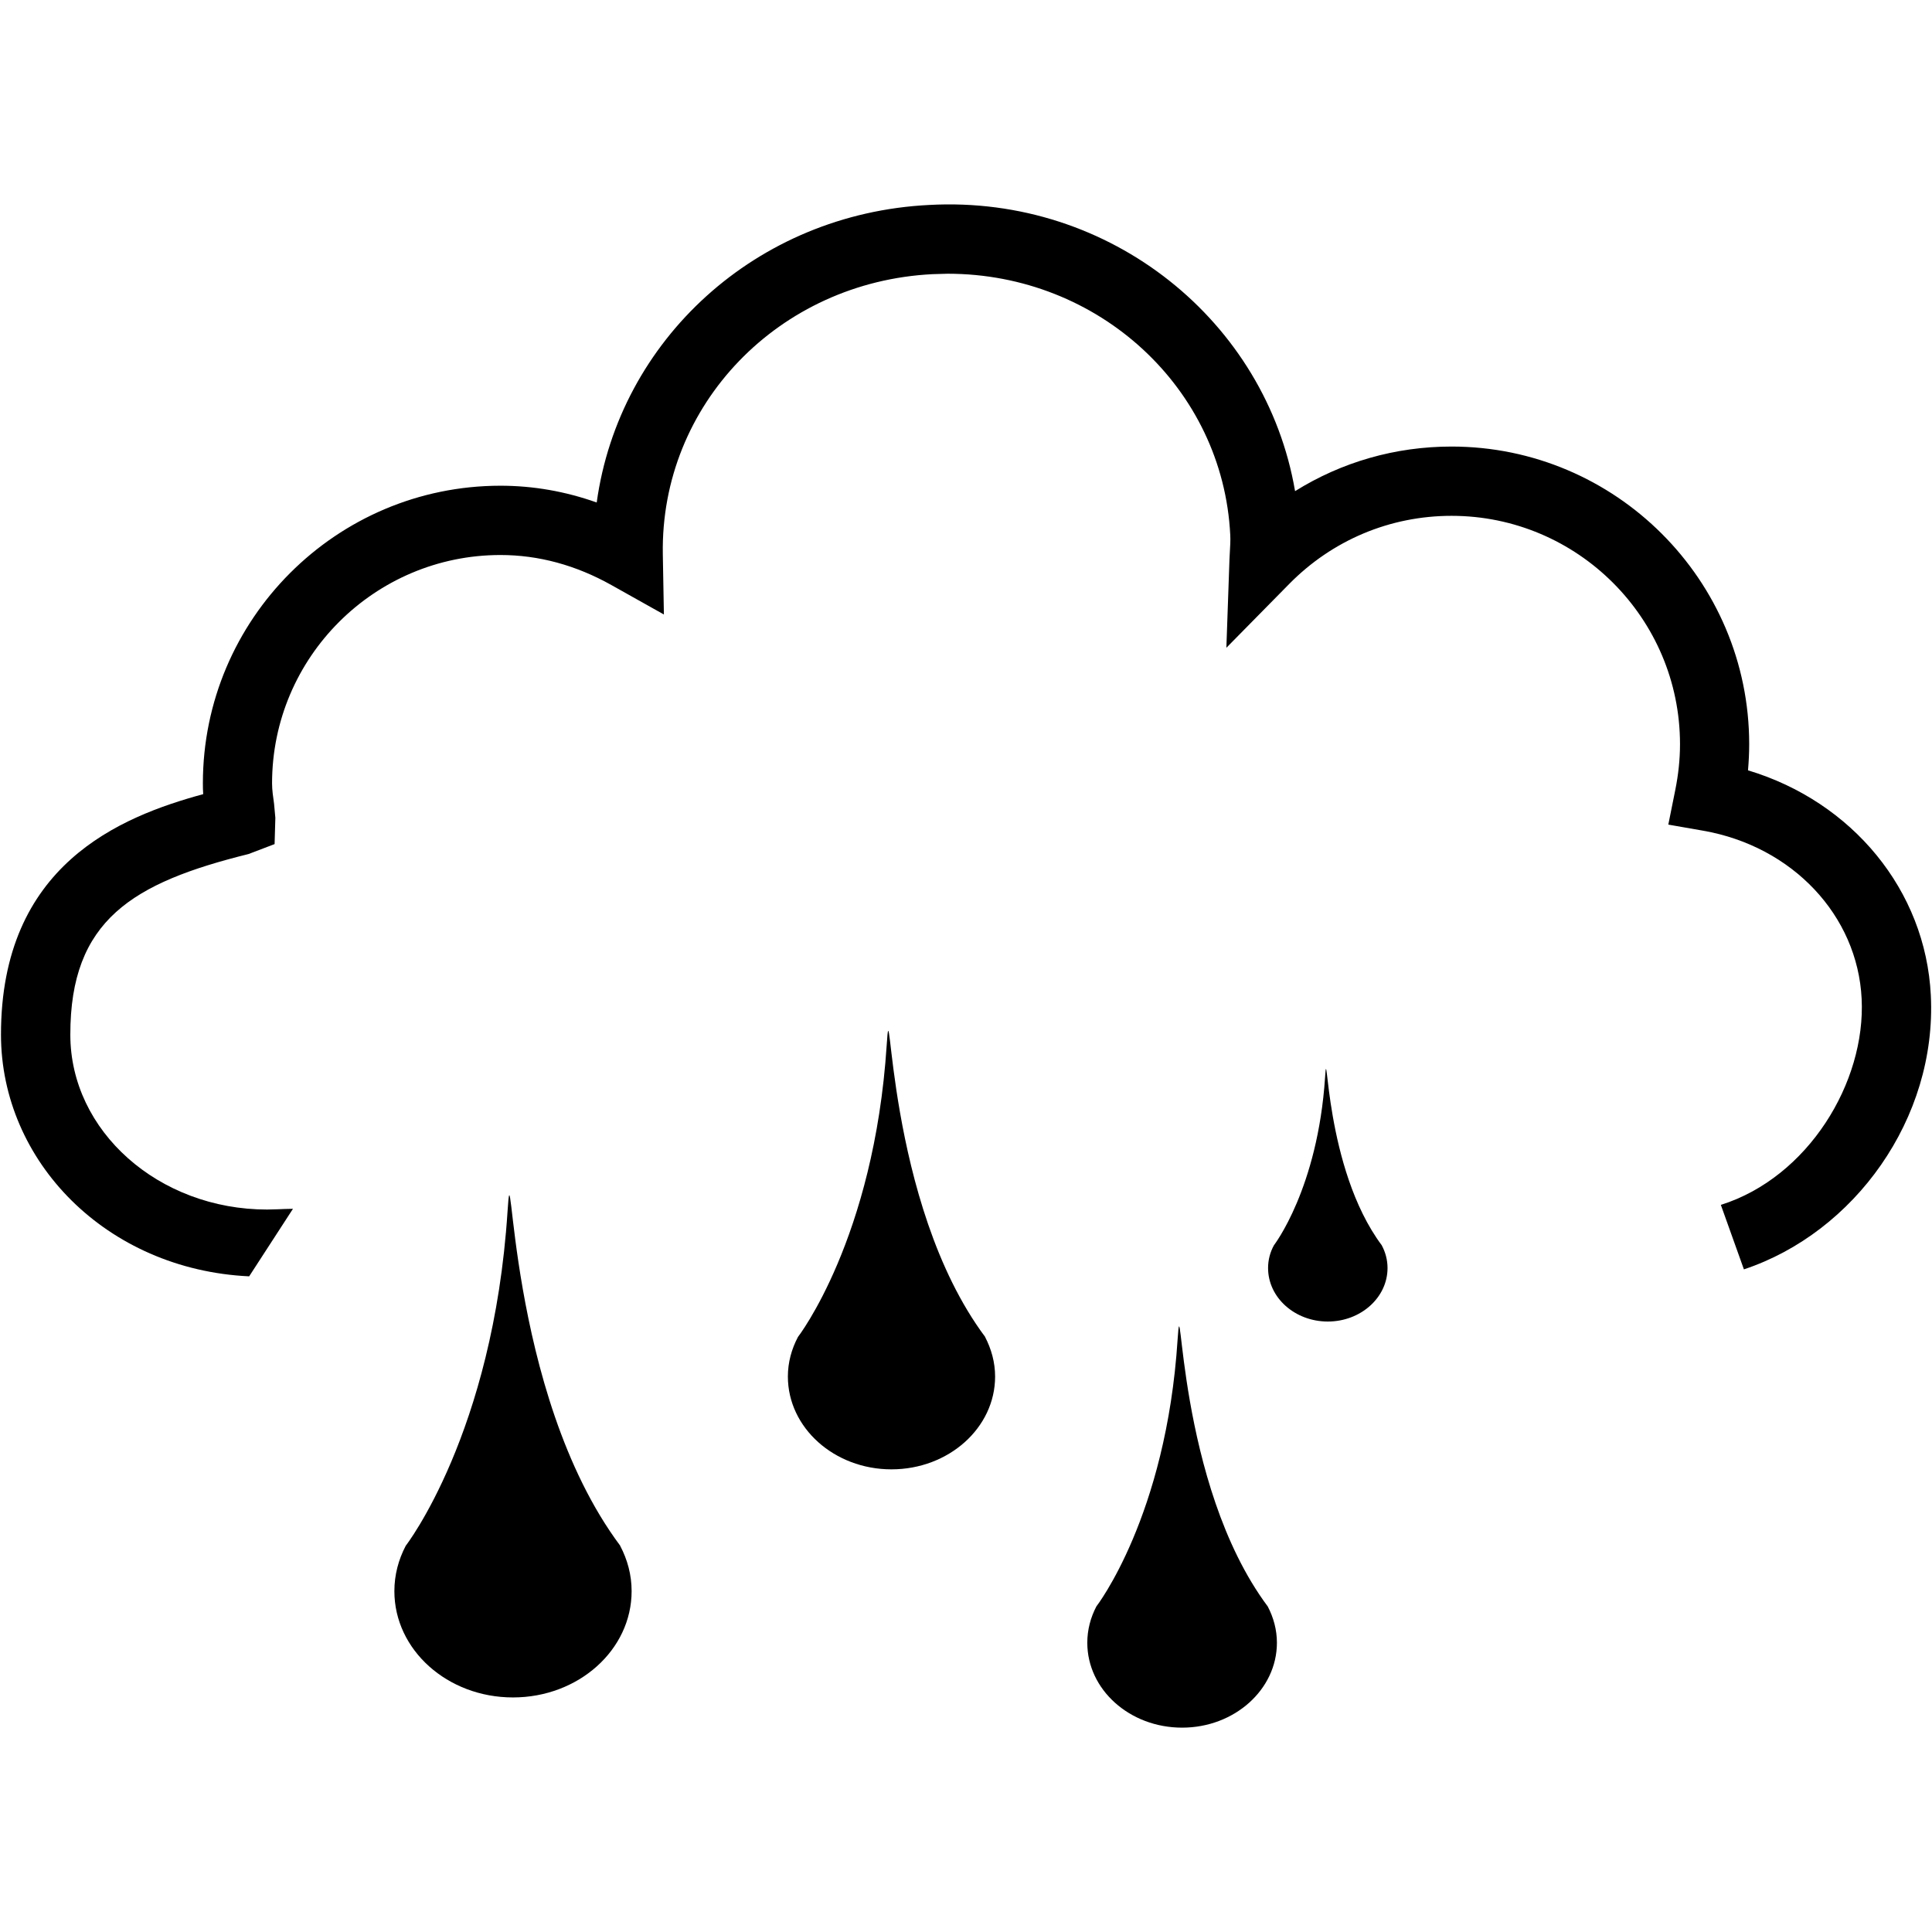
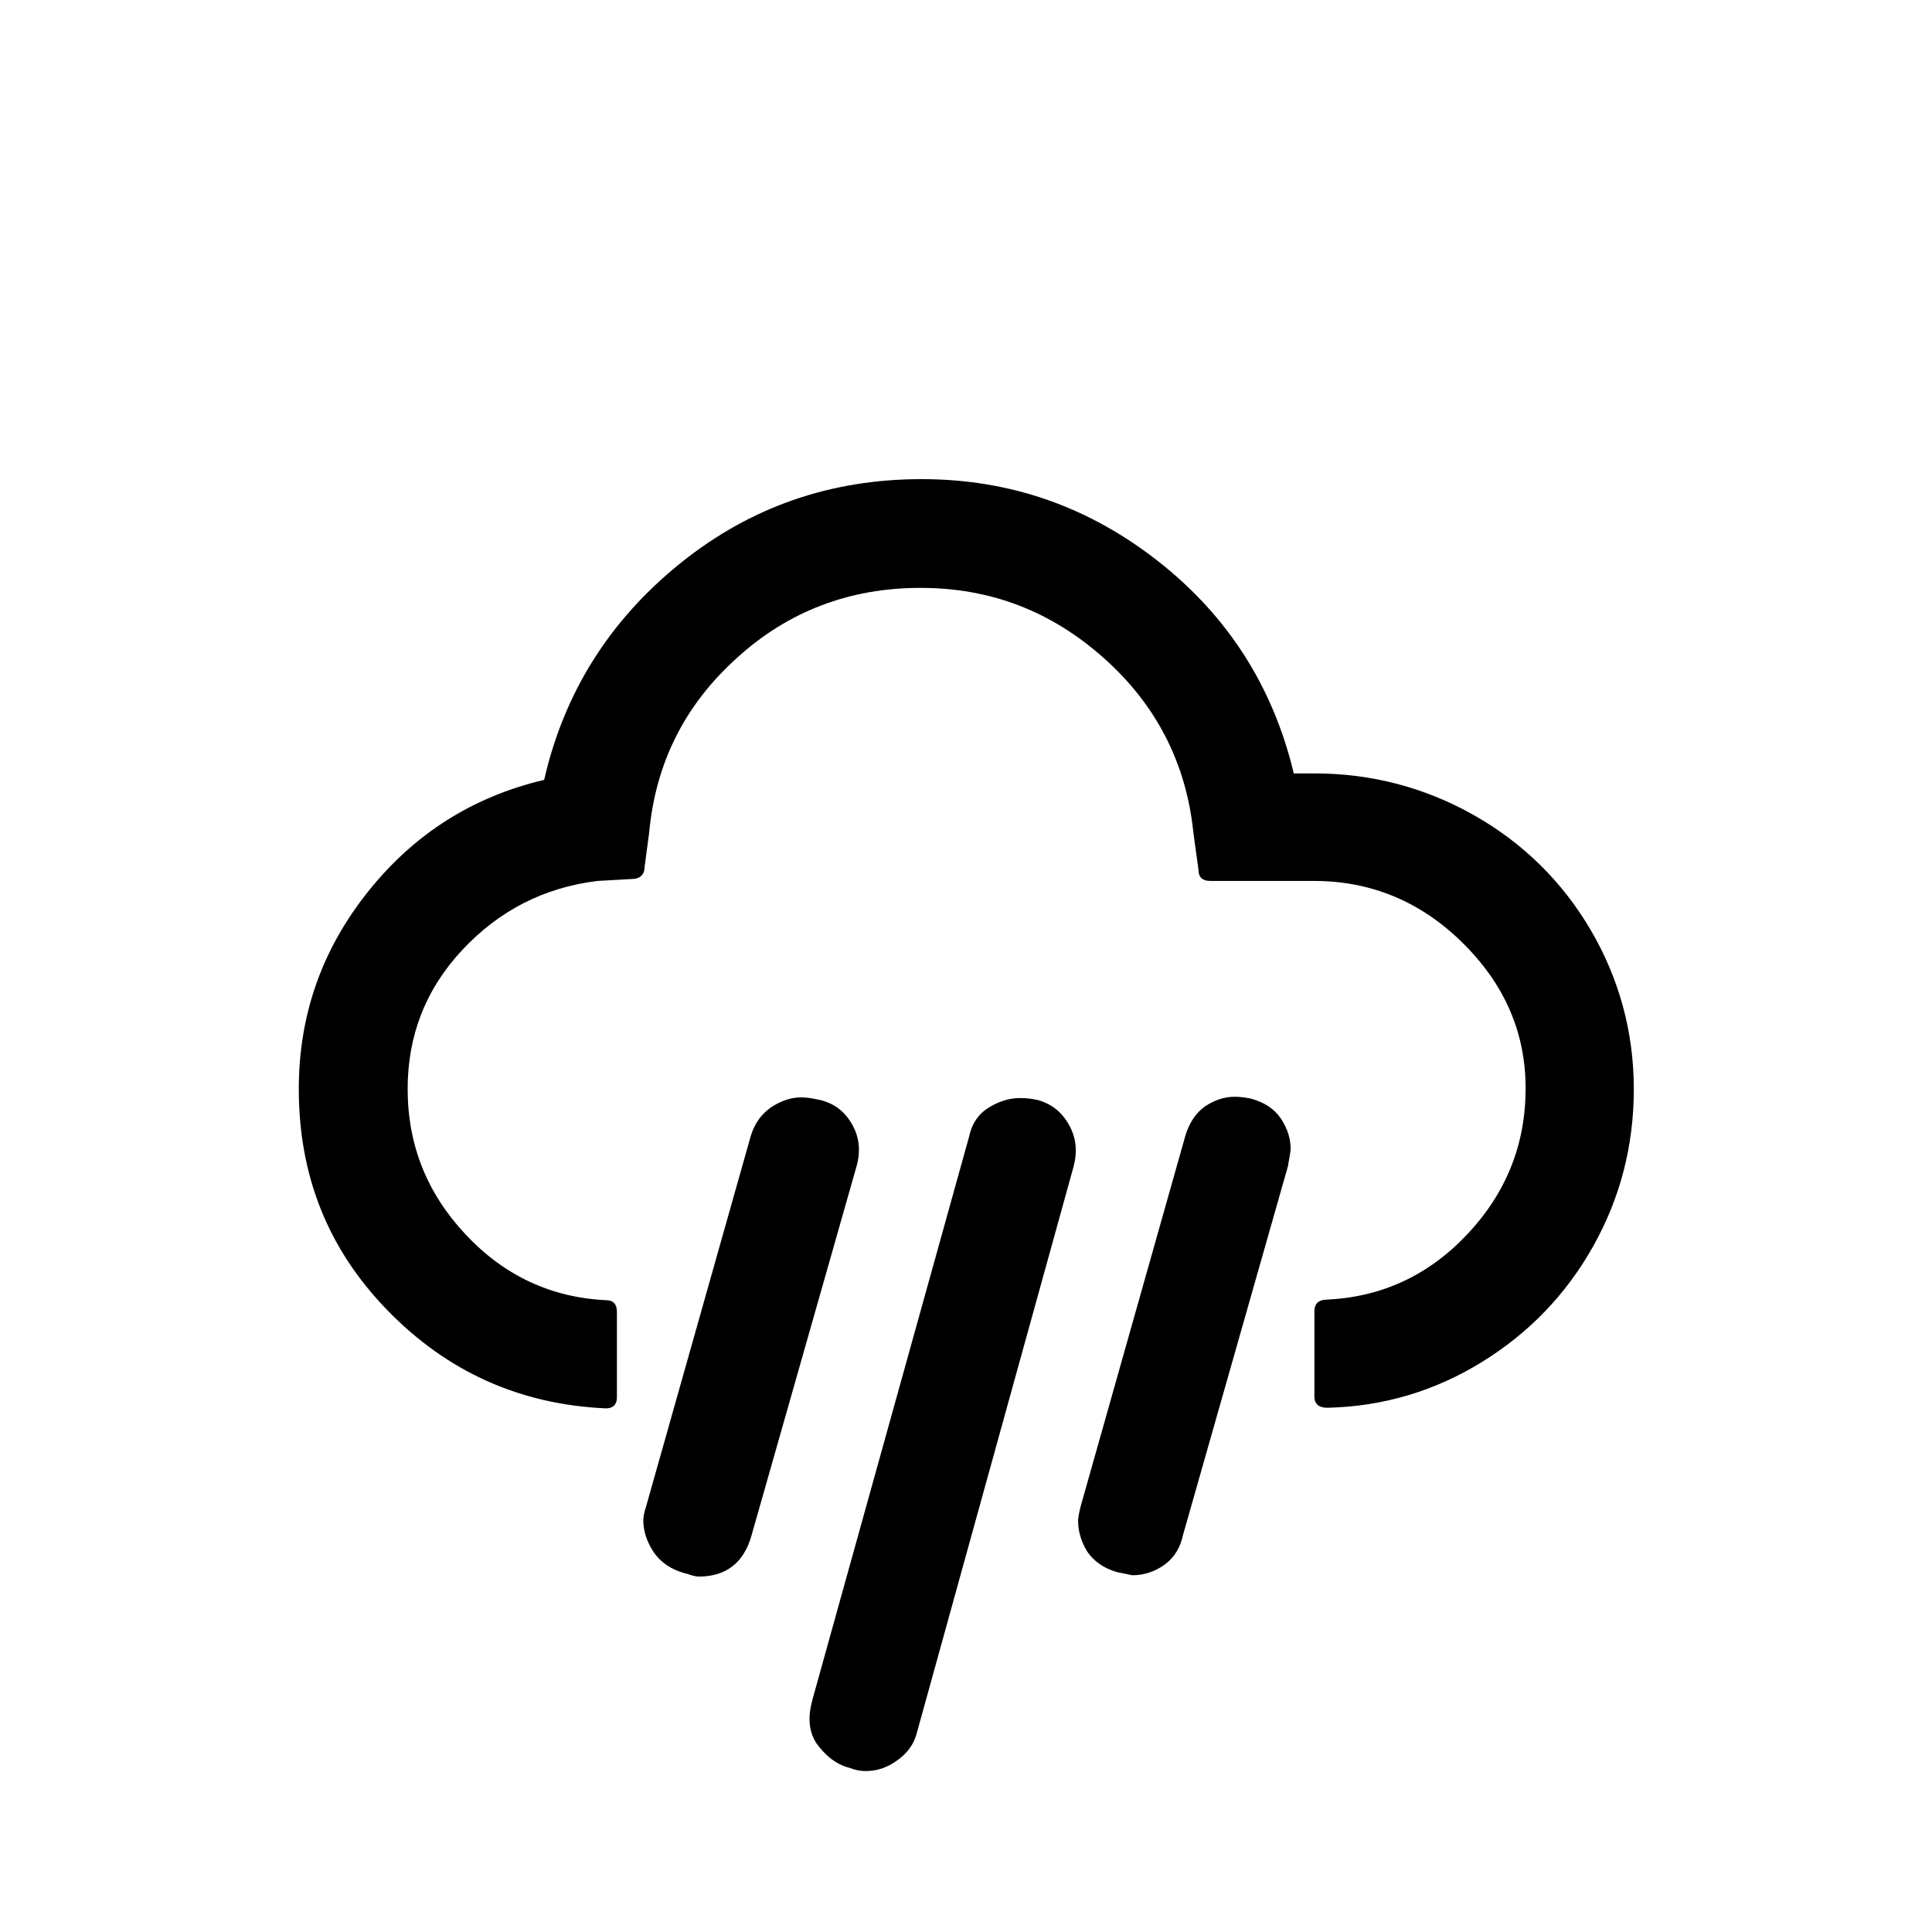
- <svg xmlns="http://www.w3.org/2000/svg" width="100%" height="100%" viewBox="0 0 1494 1494" version="1.1" xml:space="preserve" style="fill-rule:evenodd;clip-rule:evenodd;stroke-linejoin:round;stroke-miterlimit:2;">
-   <g transform="matrix(4.16667,0,0,4.16667,-11266,-1339.5)">
-     <g>
-       <path d="M3028.25,464.445C3028.39,462.815 3028.47,461.201 3028.47,459.59C3028.47,429.141 3003.68,404.355 2973.23,404.355C2962.8,404.355 2952.84,407.231 2944.19,412.632C2938.82,381.192 2910.01,357.66 2876.28,359.518C2844.18,361.109 2818.75,384.603 2814.58,414.737C2808.77,412.674 2802.8,411.625 2796.72,411.625C2766.26,411.625 2741.49,436.404 2741.49,466.864C2741.49,467.521 2741.5,468.171 2741.55,468.866C2726.12,473.067 2704,481.994 2704.02,513.533C2704.05,536.974 2723.53,557.095 2750.08,558.356L2758.21,545.821C2757.24,545.844 2756.14,545.862 2755.39,545.908L2753.41,545.957C2733.28,545.957 2716.89,531.405 2716.89,513.521C2716.86,492.216 2728.48,485.306 2749.97,479.977L2754.8,478.134L2754.94,473.257L2754.7,470.64C2754.53,469.398 2754.33,468.144 2754.33,466.864C2754.33,443.488 2773.36,424.484 2796.72,424.484C2803.77,424.484 2810.69,426.353 2817.3,430.056L2827.05,435.522L2826.85,424.335C2826.38,396.61 2848.38,373.777 2876.93,372.36L2879.71,372.281C2907.77,372.281 2930.81,393.56 2932.16,420.75C2932.22,421.726 2932.16,422.684 2932.02,425.179L2931.44,441.699L2943.05,429.908C2951.08,421.726 2961.81,417.213 2973.23,417.213C2996.6,417.213 3015.63,436.229 3015.63,459.59C3015.63,462.492 3015.31,465.311 3014.76,468.057L3013.46,474.518L3019.93,475.65C3036.5,478.548 3048.58,491.376 3049.34,506.832C3050.12,522.353 3039.41,539.982 3023.21,545.095L3027.49,557.061C3047.98,550.25 3063.32,529.088 3062.18,506.206C3061.22,486.7 3047.59,470.264 3028.25,464.445Z" style="fill-rule:nonzero;" />
-       <path d="M2818.93,608.356L2818.95,608.356C2797.61,579.795 2799.04,530.584 2798.03,546.349C2795.36,587.479 2779.14,608.356 2779.14,608.356C2777.79,610.932 2777.03,613.762 2777.03,616.781C2777.03,627.675 2786.87,636.507 2799.04,636.507C2811.21,636.507 2821.06,627.675 2821.06,616.781C2821.06,613.762 2820.29,610.932 2818.93,608.356Z" style="fill-rule:nonzero;" />
-       <path d="M2886.66,569.607L2886.68,569.607C2868.05,544.655 2869.28,501.697 2868.4,515.448C2866.06,551.374 2851.93,569.607 2851.93,569.607C2850.75,571.841 2850.06,574.317 2850.06,576.954C2850.06,586.461 2858.68,594.176 2869.28,594.176C2879.91,594.176 2888.52,586.461 2888.52,576.954C2888.52,574.317 2887.82,571.841 2886.66,569.607Z" style="fill-rule:nonzero;" />
-       <path d="M2939.12,619.623C2922.08,596.797 2923.23,557.471 2922.39,570.067C2920.28,602.928 2907.31,619.623 2907.31,619.623C2906.24,621.673 2905.63,623.953 2905.63,626.357C2905.63,635.056 2913.48,642.114 2923.23,642.114C2932.92,642.114 2940.82,635.056 2940.82,626.357C2940.82,623.953 2940.19,621.673 2939.12,619.623Z" style="fill-rule:nonzero;" />
-       <path d="M2960.27,552.582C2949.55,538.216 2950.27,513.476 2949.76,521.396C2948.4,542.083 2940.27,552.582 2940.27,552.582C2939.56,553.873 2939.18,555.302 2939.18,556.813C2939.18,562.303 2944.15,566.743 2950.27,566.743C2956.36,566.743 2961.35,562.303 2961.35,556.813C2961.35,555.302 2960.96,553.873 2960.27,552.582Z" style="fill-rule:nonzero;" />
-     </g>
-   </g>
+ <svg xmlns="http://www.w3.org/2000/svg" version="1.1" width="32" height="32" viewBox="0 0 32 32">
+   <path d="M4.949 18.037c0-1.227 0.384-2.315 1.152-3.275s1.739-1.568 2.912-1.845c0.331-1.451 1.088-2.645 2.251-3.584s2.496-1.397 4-1.397c1.472 0 2.773 0.459 3.925 1.365s1.899 2.080 2.24 3.509h0.341c0.949 0 1.835 0.235 2.645 0.693s1.461 1.099 1.931 1.899c0.469 0.8 0.715 1.685 0.715 2.635 0 0.939-0.224 1.803-0.672 2.603s-1.067 1.44-1.845 1.92c-0.779 0.48-1.632 0.736-2.56 0.757-0.139 0-0.213-0.064-0.213-0.181v-1.419c0-0.128 0.075-0.192 0.213-0.192 0.907-0.043 1.685-0.405 2.325-1.088s0.96-1.483 0.96-2.411-0.352-1.728-1.045-2.411-1.515-1.024-2.464-1.024h-1.717c-0.128 0-0.192-0.064-0.192-0.181l-0.085-0.619c-0.117-1.152-0.619-2.123-1.483-2.891-0.875-0.779-1.877-1.163-3.040-1.163s-2.187 0.384-3.040 1.163c-0.864 0.779-1.344 1.739-1.451 2.891l-0.075 0.565c0 0.128-0.075 0.203-0.213 0.203l-0.565 0.032c-0.885 0.107-1.632 0.491-2.24 1.141s-0.907 1.419-0.907 2.304c0 0.928 0.32 1.728 0.96 2.411s1.419 1.045 2.325 1.088c0.117 0 0.181 0.064 0.181 0.192v1.419c0 0.117-0.064 0.181-0.181 0.181-1.429-0.064-2.635-0.608-3.627-1.632s-1.461-2.24-1.461-3.659zM10.656 25.173c0-0.043 0.011-0.117 0.043-0.213l1.739-6.155c0.064-0.203 0.181-0.363 0.341-0.469s0.331-0.16 0.491-0.16c0.075 0 0.16 0.011 0.256 0.032 0.256 0.043 0.448 0.181 0.576 0.395s0.16 0.448 0.085 0.715l-1.739 6.112c-0.128 0.459-0.427 0.683-0.875 0.683-0.043 0-0.075-0.011-0.117-0.021-0.064-0.021-0.096-0.032-0.107-0.032-0.235-0.064-0.405-0.181-0.523-0.352-0.117-0.181-0.171-0.352-0.171-0.533zM13.451 28.171l2.603-9.355c0.043-0.203 0.149-0.363 0.32-0.469s0.341-0.16 0.523-0.16c0.096 0 0.192 0.011 0.288 0.032 0.235 0.064 0.405 0.203 0.523 0.416s0.139 0.437 0.075 0.683l-2.592 9.365c-0.043 0.181-0.139 0.331-0.309 0.459s-0.341 0.192-0.544 0.192c-0.096 0-0.192-0.021-0.267-0.053-0.213-0.053-0.395-0.192-0.555-0.416-0.117-0.192-0.139-0.416-0.064-0.693zM17.856 25.195c0-0.043 0.011-0.117 0.043-0.245l1.739-6.155c0.064-0.203 0.171-0.363 0.32-0.469 0.16-0.107 0.32-0.16 0.491-0.16 0.085 0 0.181 0.011 0.277 0.032 0.224 0.064 0.384 0.171 0.491 0.331s0.16 0.331 0.16 0.501c0 0.032-0.011 0.085-0.021 0.149s-0.021 0.107-0.021 0.128l-1.739 6.112c-0.043 0.203-0.139 0.373-0.299 0.491s-0.341 0.181-0.544 0.181l-0.256-0.053c-0.213-0.064-0.373-0.171-0.491-0.341-0.096-0.16-0.149-0.331-0.149-0.501z" />
</svg>
